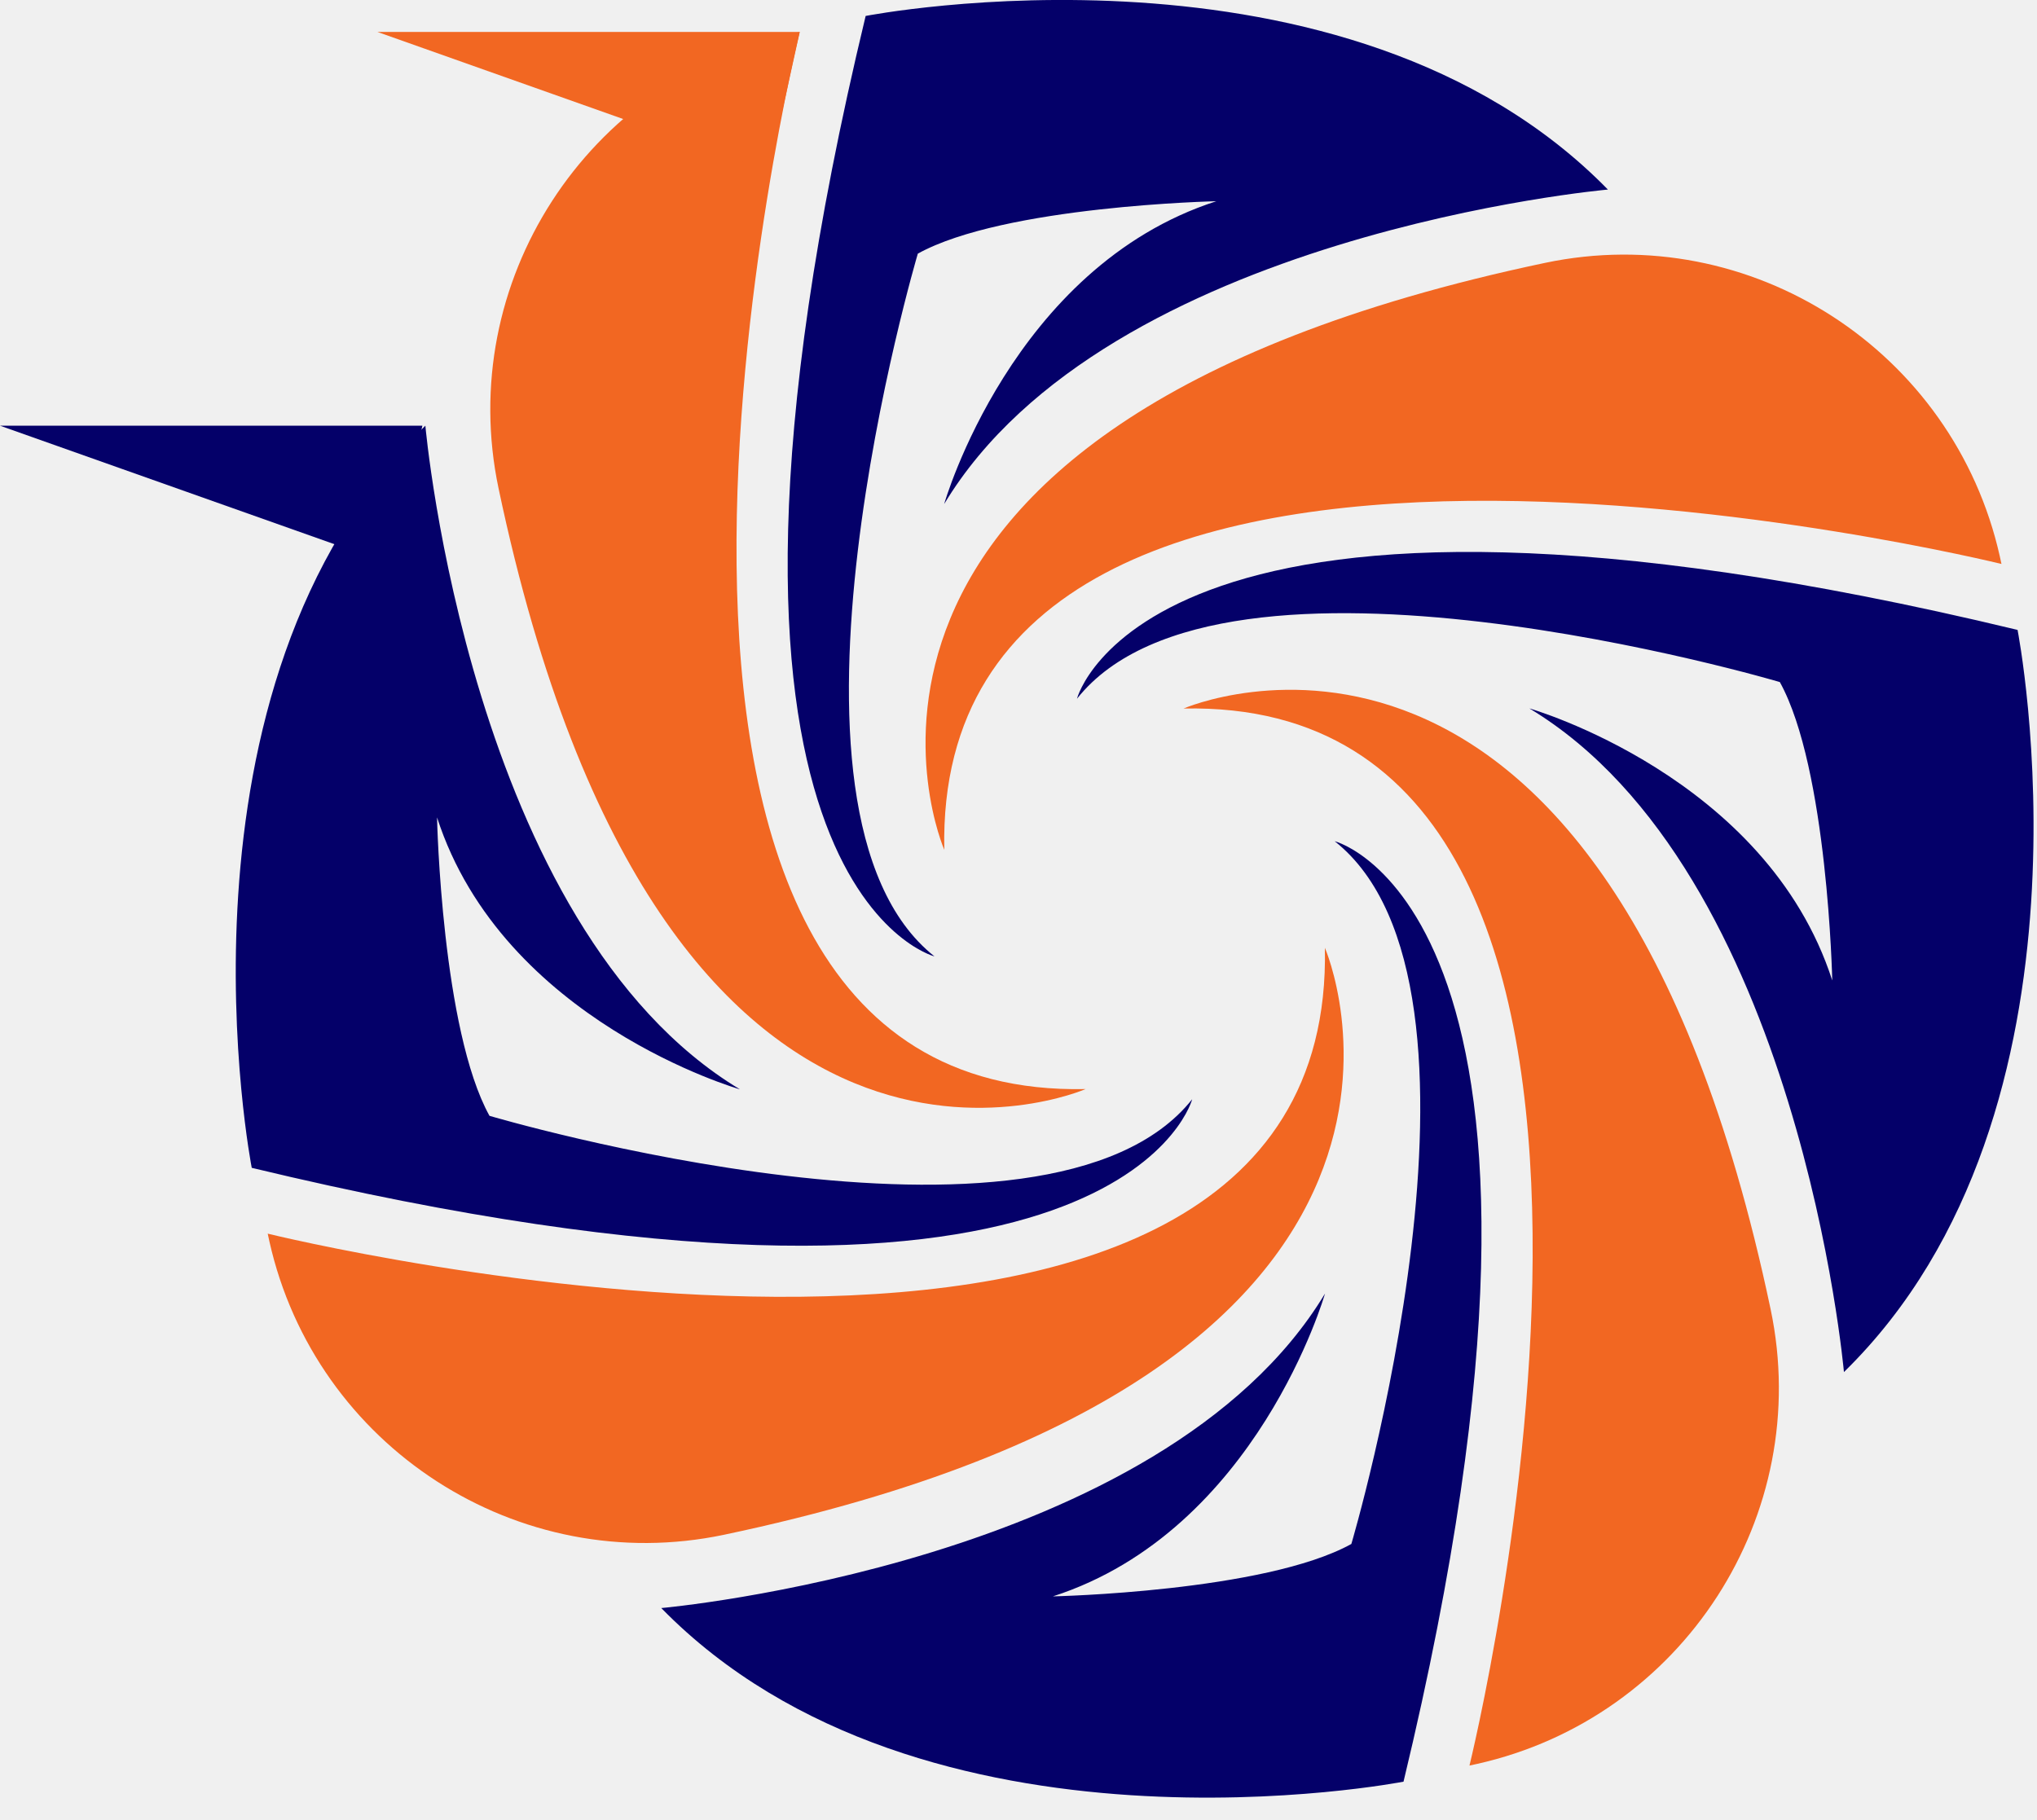
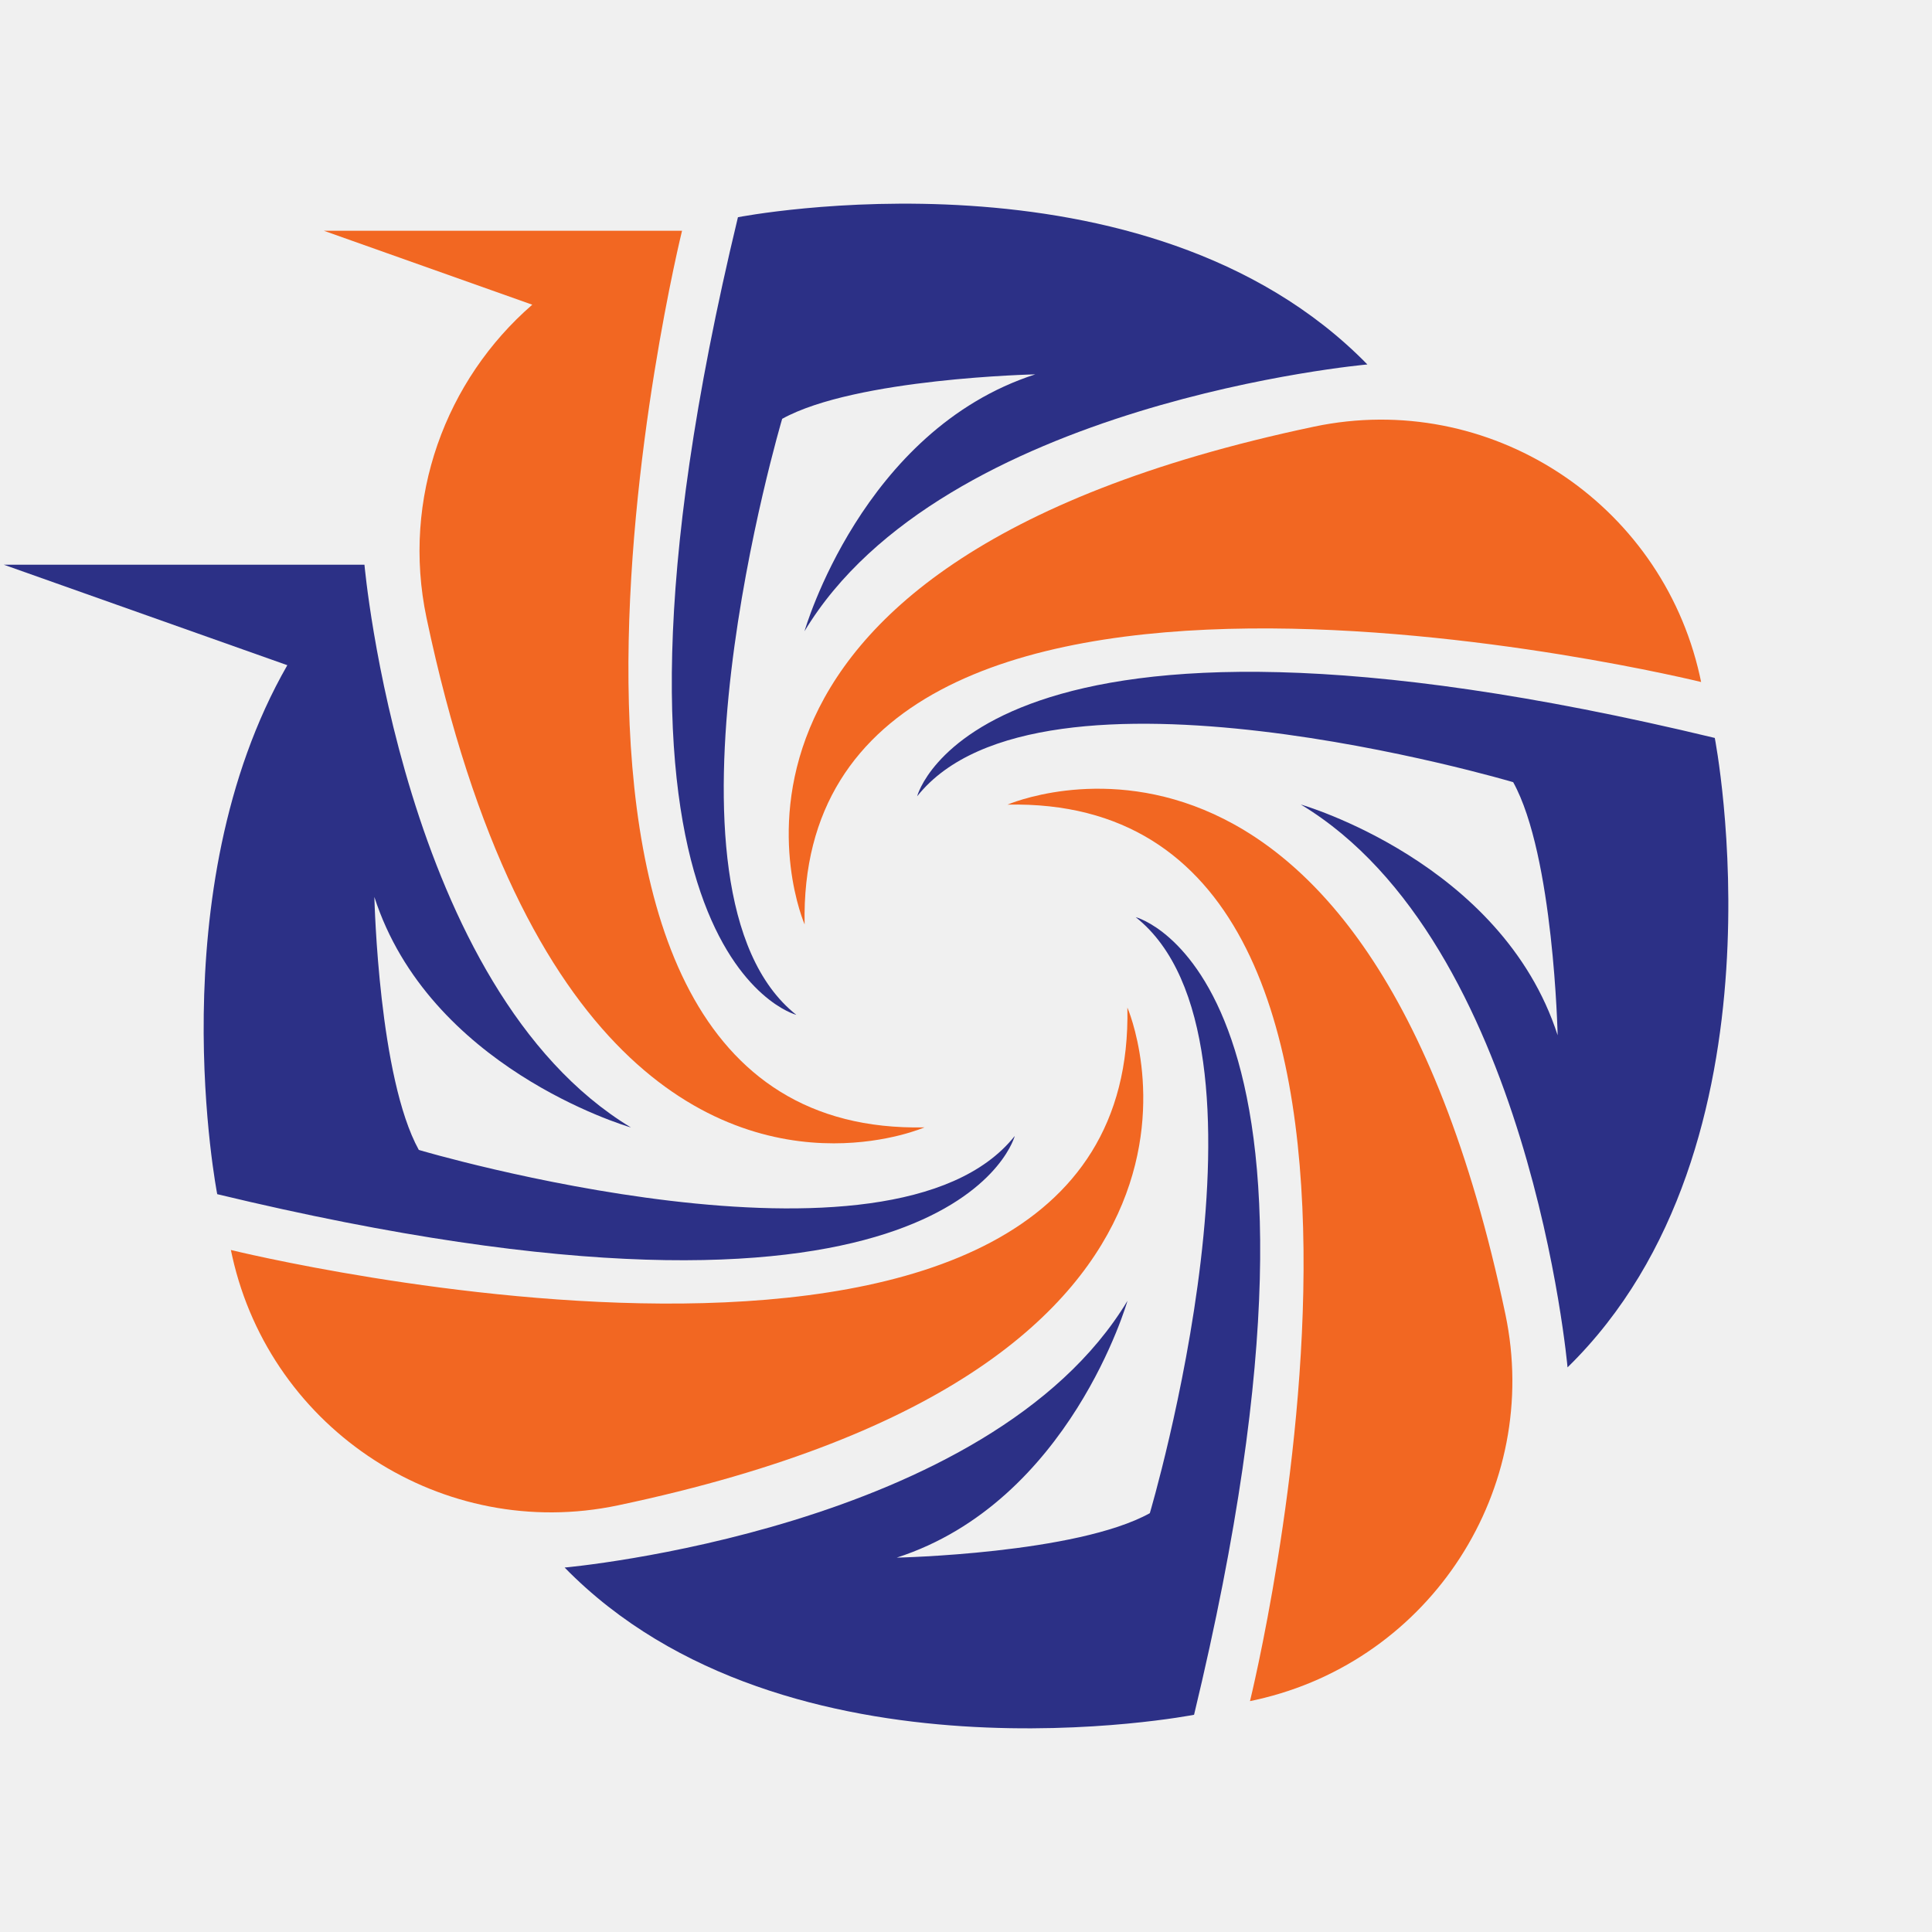
- <svg xmlns="http://www.w3.org/2000/svg" xmlns:xlink="http://www.w3.org/1999/xlink" version="1.1" viewBox="0 0 156.978 140.219" data-name="Layer 2" id="Layer_2" style="max-height: 500px" width="156.978" height="140.219">
-   <defs id="defs1">
-     <linearGradient id="swatch23">
-       <stop id="stop23" offset="0" style="stop-color:#f26722;stop-opacity:1;" />
-     </linearGradient>
-     <linearGradient id="swatch11">
-       <stop id="stop11" offset="0" style="stop-color:#040069;stop-opacity:1;" />
-     </linearGradient>
-     <style id="style1">
+ <svg xmlns="http://www.w3.org/2000/svg" id="logo" viewBox="0 0 175.57 175.57">
+   <defs>
+     <style>
      .cls-1 {
        fill: #f26722;
      }
+ 
+       .cls-2 {
+         fill: #2c3086;
+       }
+ 
+       @media (prefers-color-scheme: dark) {
+         .cls-2 {
+           fill: #fff;
+         }
+       }
    </style>
-     <linearGradient gradientUnits="userSpaceOnUse" y2="74.145" x2="156.712" y1="74.145" x1="83" id="linearGradient11" xlink:href="#swatch11" />
-     <linearGradient gradientUnits="userSpaceOnUse" y2="36.854" x2="123.91" y1="36.854" x1="60.7" id="linearGradient12" xlink:href="#swatch11" />
-     <linearGradient gradientUnits="userSpaceOnUse" y2="64.412" x2="91.87" y1="64.412" x1="18.168" id="linearGradient13" xlink:href="#swatch11" />
-     <linearGradient gradientUnits="userSpaceOnUse" y2="101.696" x2="114.17" y1="101.696" x1="50.96" id="linearGradient14" xlink:href="#swatch11" />
-     <linearGradient gradientUnits="userSpaceOnUse" y2="38.16" x2="32.55" y1="38.16" x1="0" id="linearGradient15" xlink:href="#swatch11" />
-     <linearGradient gradientUnits="userSpaceOnUse" y2="80.825" x2="204.86" y1="80.825" x1="171.86" id="linearGradient16" xlink:href="#swatch11" />
-     <linearGradient gradientUnits="userSpaceOnUse" y2="44.32" x2="290.9" y1="44.32" x1="238.18" id="linearGradient17" xlink:href="#swatch11" />
-     <linearGradient gradientUnits="userSpaceOnUse" y2="44.32" x2="242.3" y1="44.32" x1="172.08" id="linearGradient18" xlink:href="#swatch11" />
-     <linearGradient gradientUnits="userSpaceOnUse" y2="100.36" x2="383.164" y1="100.36" x1="333.07" id="linearGradient19" xlink:href="#swatch11" />
-     <linearGradient gradientUnits="userSpaceOnUse" y2="100.36" x2="334.54" y1="100.36" x1="279.51" id="linearGradient20" xlink:href="#swatch11" />
-     <linearGradient gradientUnits="userSpaceOnUse" y2="100.36" x2="280.98" y1="100.36" x1="258.42" id="linearGradient21" xlink:href="#swatch11" />
-     <linearGradient gradientUnits="userSpaceOnUse" y2="100.36" x2="262.54" y1="100.36" x1="192.32" id="linearGradient22" xlink:href="#swatch11" />
-     <linearGradient gradientUnits="userSpaceOnUse" y2="42.562" x2="154.25" y1="42.562" x1="71.325" id="linearGradient23" xlink:href="#swatch23" />
-     <linearGradient gradientUnits="userSpaceOnUse" y2="43.923" x2="83.66" y1="43.923" x1="37.783" id="linearGradient24" xlink:href="#swatch23" />
-     <linearGradient gradientUnits="userSpaceOnUse" y2="95.988" x2="103.545" y1="95.988" x1="20.62" id="linearGradient25" xlink:href="#swatch23" />
-     <linearGradient gradientUnits="userSpaceOnUse" y2="94.627" x2="137.087" y1="94.627" x1="91.21" id="linearGradient26" xlink:href="#swatch23" />
-     <linearGradient gradientUnits="userSpaceOnUse" y2="7.81" x2="61.63" y1="7.81" x1="29.08" id="linearGradient27" xlink:href="#swatch23" />
-     <linearGradient gradientUnits="userSpaceOnUse" y2="44.105" x2="370.71" y1="44.105" x1="343.73" id="linearGradient28" xlink:href="#swatch23" />
-     <linearGradient gradientUnits="userSpaceOnUse" y2="44.314" x2="343.87" y1="44.314" x1="308.777" id="linearGradient29" xlink:href="#swatch23" />
-     <linearGradient gradientUnits="userSpaceOnUse" y2="24.48" x2="308.576" y1="24.48" x1="297.304" id="linearGradient30" xlink:href="#swatch23" />
-     <linearGradient gradientUnits="userSpaceOnUse" y2="50.39" x2="306.426" y1="50.39" x1="290.324" id="linearGradient31" xlink:href="#swatch23" />
  </defs>
-   <g data-name="Layer 1" id="Layer_1-2">
-     <g data-name="Text Logo" id="Text_Logo">
-       <g id="Logo">
-         <g id="Fans">
-           <path style="fill:url(#linearGradient26)" d="M113.24,136.09s20.32-82.37-22.03-81.48c0,0,32.5-14.18,45.24,46.3,3.34,15.87-6.79,31.49-22.61,35.04-.2.04-.4.09-.6.13Z" class="cls-1" data-name="Fan Orange" id="Fan_Orange" />
-           <path style="fill:url(#linearGradient14)" d="M102.87,64.84s21.41,5.54,5.29,72.48c0,0-37.04,7.24-57.2-13.38,0,0,38.61-3.42,51.15-24.24,0,0-5.22,18.26-20.97,23.34,0,0,16.33-.35,23-4.04,0,0,12.76-43.03-1.28-54.16Z" data-name="Fan Black" id="Fan_Black" />
-           <path style="fill:url(#linearGradient25)" d="M20.62,95.08s82.37,20.32,81.48-22.03c0,0,14.18,32.5-46.3,45.24-15.87,3.34-31.49-6.79-35.04-22.61-.04-.2-.09-.4-.13-.6Z" class="cls-1" data-name="Fan Orange" id="Fan_Orange-2" />
-           <path style="fill:url(#linearGradient13)" d="M91.87,84.74c-.25.86-6.94,21.04-72.47,5.27,0,0-7.24-37.04,13.38-57.2,0,0,3.42,38.61,24.24,51.15,0,0-18.26-5.22-23.34-20.96,0,0,0,0,0,0,0,.24.38,16.38,4.04,23,0,0,42.98,12.75,54.14-1.26,0,0,.01,0,.01,0Z" data-name="Fan Black" id="Fan_Black-2" />
-           <path style="fill:url(#linearGradient24)" d="M61.63,2.46s-20.32,82.37,22.03,81.48c0,0,0,0,0,0,0,0-32.5,14.18-45.24-46.3-3.34-15.87,6.79-31.49,22.61-35.04.2-.04.4-.09.6-.13Z" class="cls-1" data-name="Fan Orange" id="Fan_Orange-3" />
-           <path style="fill:url(#linearGradient23)" d="M154.25,43.47s-82.37-20.32-81.48,22.03c0,0-14.18-32.5,46.3-45.24,15.87-3.34,31.49,6.79,35.04,22.61.04.2.09.4.13.6Z" class="cls-1" data-name="Fan Orange" id="Fan_Orange-4" />
-           <path style="fill:url(#linearGradient11)" d="M83,53.84s5.54-21.41,72.48-5.29c0,0,7.24,37.04-13.38,57.2,0,0-3.42-38.61-24.24-51.15,0,0,18.26,5.22,23.34,20.97,0,0-.35-16.33-4.04-23,0,0-43.03-12.76-54.16,1.28Z" data-name="Fan Black" id="Fan_Black-3" />
-           <path style="fill:url(#linearGradient12)" d="M72,73.71s-21.41-5.54-5.29-72.48c0,0,37.04-7.24,57.2,13.38,0,0-38.61,3.42-51.15,24.24,0,0,5.22-18.26,20.97-23.34,0,0-16.33.35-23,4.04,0,0-12.76,43.03,1.28,54.16Z" data-name="Fan Black" id="Fan_Black-4" />
-         </g>
-         <g id="Penguins">
-           <polygon style="fill:url(#linearGradient27)" id="polygon1" points="59.27 13.16 29.08 2.46 61.63 2.46 59.27 13.16" class="cls-1" />
-           <polygon style="fill:url(#linearGradient15)" id="polygon2" points="30.19 43.51 0 32.81 32.55 32.81 30.19 43.51" />
-         </g>
-       </g>
-       <g id="Text">
-         <g data-name="IRL Logo" id="IRL_Logo">
-           <path style="fill:url(#linearGradient31)" id="path2" d="M294.98,69.63h0c-3.06,0-5.11-2.48-4.57-5.55l4.83-27.38c.54-3.06,3.46-5.55,6.53-5.55h0c3.06,0,5.11,2.48,4.57,5.55l-4.83,27.38c-.54,3.06-3.46,5.55-6.53,5.55Z" class="cls-1" />
-           <path style="fill:url(#linearGradient30)" id="path3" d="M301.96,30.03h0c-3.06,0-5.11-2.48-4.57-5.55h0c.54-3.06,3.46-5.55,6.53-5.55h0c3.06,0,5.11,2.48,4.57,5.55h0c-.54,3.06-3.46,5.55-6.53,5.55Z" class="cls-1" />
-           <path style="fill:url(#linearGradient29)" id="path4" d="M315.42,18.94h15.94c4.5,0,14.53,0,12.15,13.55-2.13,12.08-13.92,13.95-13.92,13.95l9.6,16.89c.09.16.13.34.23.51.9,1.57-.19,3.74-2.51,5.08-2.59,1.5-5.14.71-6.43-1.33-.68-1.08-8.27-15.11-8.27-15.11,0,0-2.89-4.8-6.08-4.8h-4.29c-.29,0-.57-.03-.83-.1-.96-.24-2.57-1.71-2.17-3.95.52-2.94,2.74-3.86,4.43-3.86l12.85-.05c1.74,0,6.19-.08,7.27-6.26,1.21-6.85-2.46-6.84-4.88-6.84h-13.4c-2.39,0-3.28-2.72-2.78-4.55s2.03-3.14,3.09-3.14" class="cls-1" />
-           <path style="fill:url(#linearGradient28)" id="path5" d="M370.65,64.74h0c-.44,2.5-2.83,4.53-5.33,4.53h-17.79c-2.5,0-4.17-2.03-3.73-4.53l7.28-41.27c.44-2.5,2.83-4.53,5.33-4.53h1.33c2.5,0,4.17,2.03,3.73,4.53l-6.48,36.74h11.92c2.5,0,4.17,2.03,3.73,4.53Z" class="cls-1" />
-         </g>
-         <g data-name="Text Black" id="Text_Black">
-           <g id="g9">
-             <path style="fill:url(#linearGradient22)" id="path6" d="M192.32,125.74l.6-50.76h14.18l-2.59,40.82,13.03-40.82h20.38l-1.31,40.9,11.89-40.9h14.04l-17.3,50.76h-20.95l1.84-41.47-12.86,41.47h-20.95Z" />
-             <path style="fill:url(#linearGradient21)" id="path7" d="M258.42,125.74l8.95-50.76h13.61l-8.95,50.76h-13.61Z" />
-             <path style="fill:url(#linearGradient20)" id="path8" d="M279.51,125.74l8.95-50.76h22.32l3.67,40.46,7.13-40.46h12.96l-8.95,50.76h-22.39l-3.63-40.25-7.1,40.25h-12.96Z" />
-             <path style="fill:url(#linearGradient19)" id="path9" d="M333.08,125.74l8.95-50.76h18.5c5.47,0,10.01,1.01,13.62,3.02,3.6,2.02,6.15,4.92,7.64,8.71,1.49,3.79,1.77,8.35.83,13.68s-2.82,9.88-5.65,13.64c-2.83,3.77-6.41,6.66-10.75,8.68-4.34,2.02-9.25,3.02-14.72,3.02h-18.43ZM347.23,122.64l-6.41-8.57h11.81c4.37,0,7.82-1.19,10.35-3.56,2.53-2.38,4.18-5.75,4.95-10.12.77-4.37.31-7.75-1.38-10.15-1.69-2.4-4.72-3.6-9.08-3.6h-11.81l9.43-8.57-7.86,44.57Z" />
-           </g>
-           <g id="g11">
-             <path style="fill:url(#linearGradient18)" id="path10" d="M172.08,69.7l.6-50.76h14.18l-2.59,40.82,13.03-40.82h20.38l-1.31,40.9,11.89-40.9h14.04l-17.3,50.76h-20.95l1.84-41.47-12.86,41.47h-20.95Z" />
-             <path style="fill:url(#linearGradient17)" id="path11" d="M238.18,69.7l8.95-50.76h13.61l-8.95,50.76h-13.61ZM250.2,48.89l2.17-12.31h27.07l-2.17,12.31h-27.07ZM268.34,69.7l8.95-50.76h13.61l-8.95,50.76h-13.61Z" />
-           </g>
-           <polygon style="fill:url(#linearGradient16)" points="204.86 86.67 171.86 74.98 204.86 74.98 204.86 86.67" id="Penguin" />
-         </g>
-       </g>
+   <g id="Logo">
+     <g id="Fan">
+       <path class="cls-1" d="M113.59,154.6s20.32-82.37-22.03-81.48c0,0,32.5-14.18,45.24,46.3,3.34,15.87-6.79,31.49-22.61,35.04-.2.04-.4.09-.6.13Z" />
+       <path class="cls-2" d="M103.22,83.35s21.41,5.54,5.29,72.48c0,0-37.04,7.24-57.2-13.38,0,0,38.61-3.42,51.15-24.24,0,0-5.22,18.26-20.97,23.34,0,0,16.33-.35,23-4.04,0,0,12.76-43.03-1.28-54.16Z" />
+       <path class="cls-1" d="M20.97,113.59s82.37,20.32,81.48-22.03c0,0,14.18,32.5-46.3,45.24-15.87,3.34-31.49-6.79-35.04-22.61-.04-.2-.09-.4-.13-.6Z" />
+       <path class="cls-2" d="M92.21,103.25c-.25.86-6.94,21.04-72.47,5.27,0,0-5.39-27.56,6.37-48.07L.35,51.32h32.77s3.43,38.58,24.22,51.14c-.69-.2-18.34-5.52-23.32-20.95.02.59.42,16.44,4.04,22.99,0,0,42.98,12.75,54.14-1.25h.01Z" />
+       <path class="cls-1" d="M84.01,102.45s-3.32,1.45-8.24,1.45c-10.5,0-28.33-6.58-37.01-47.75-2.29-10.88,1.75-21.64,9.61-28.46l-18.94-6.72h32.55s-20.32,82.37,22.03,81.48Z" />
+       <path class="cls-1" d="M154.6,61.98s-82.37-20.32-81.48,22.03c0,0-14.18-32.5,46.3-45.24,15.87-3.34,31.49,6.79,35.04,22.61.04.2.09.4.13.6Z" />
+       <path class="cls-2" d="M83.35,72.35s5.54-21.41,72.48-5.29c0,0,7.24,37.04-13.38,57.2,0,0-3.42-38.61-24.24-51.15,0,0,18.26,5.22,23.34,20.97,0,0-.35-16.33-4.04-23,0,0-43.03-12.76-54.16,1.28Z" />
+       <path class="cls-2" d="M72.35,92.22s-21.41-5.54-5.29-72.48c0,0,37.04-7.24,57.2,13.38,0,0-38.61,3.42-51.15,24.24,0,0,5.22-18.26,20.97-23.34,0,0-16.33.35-23,4.04,0,0-12.76,43.03,1.28,54.16Z" />
    </g>
  </g>
</svg>
